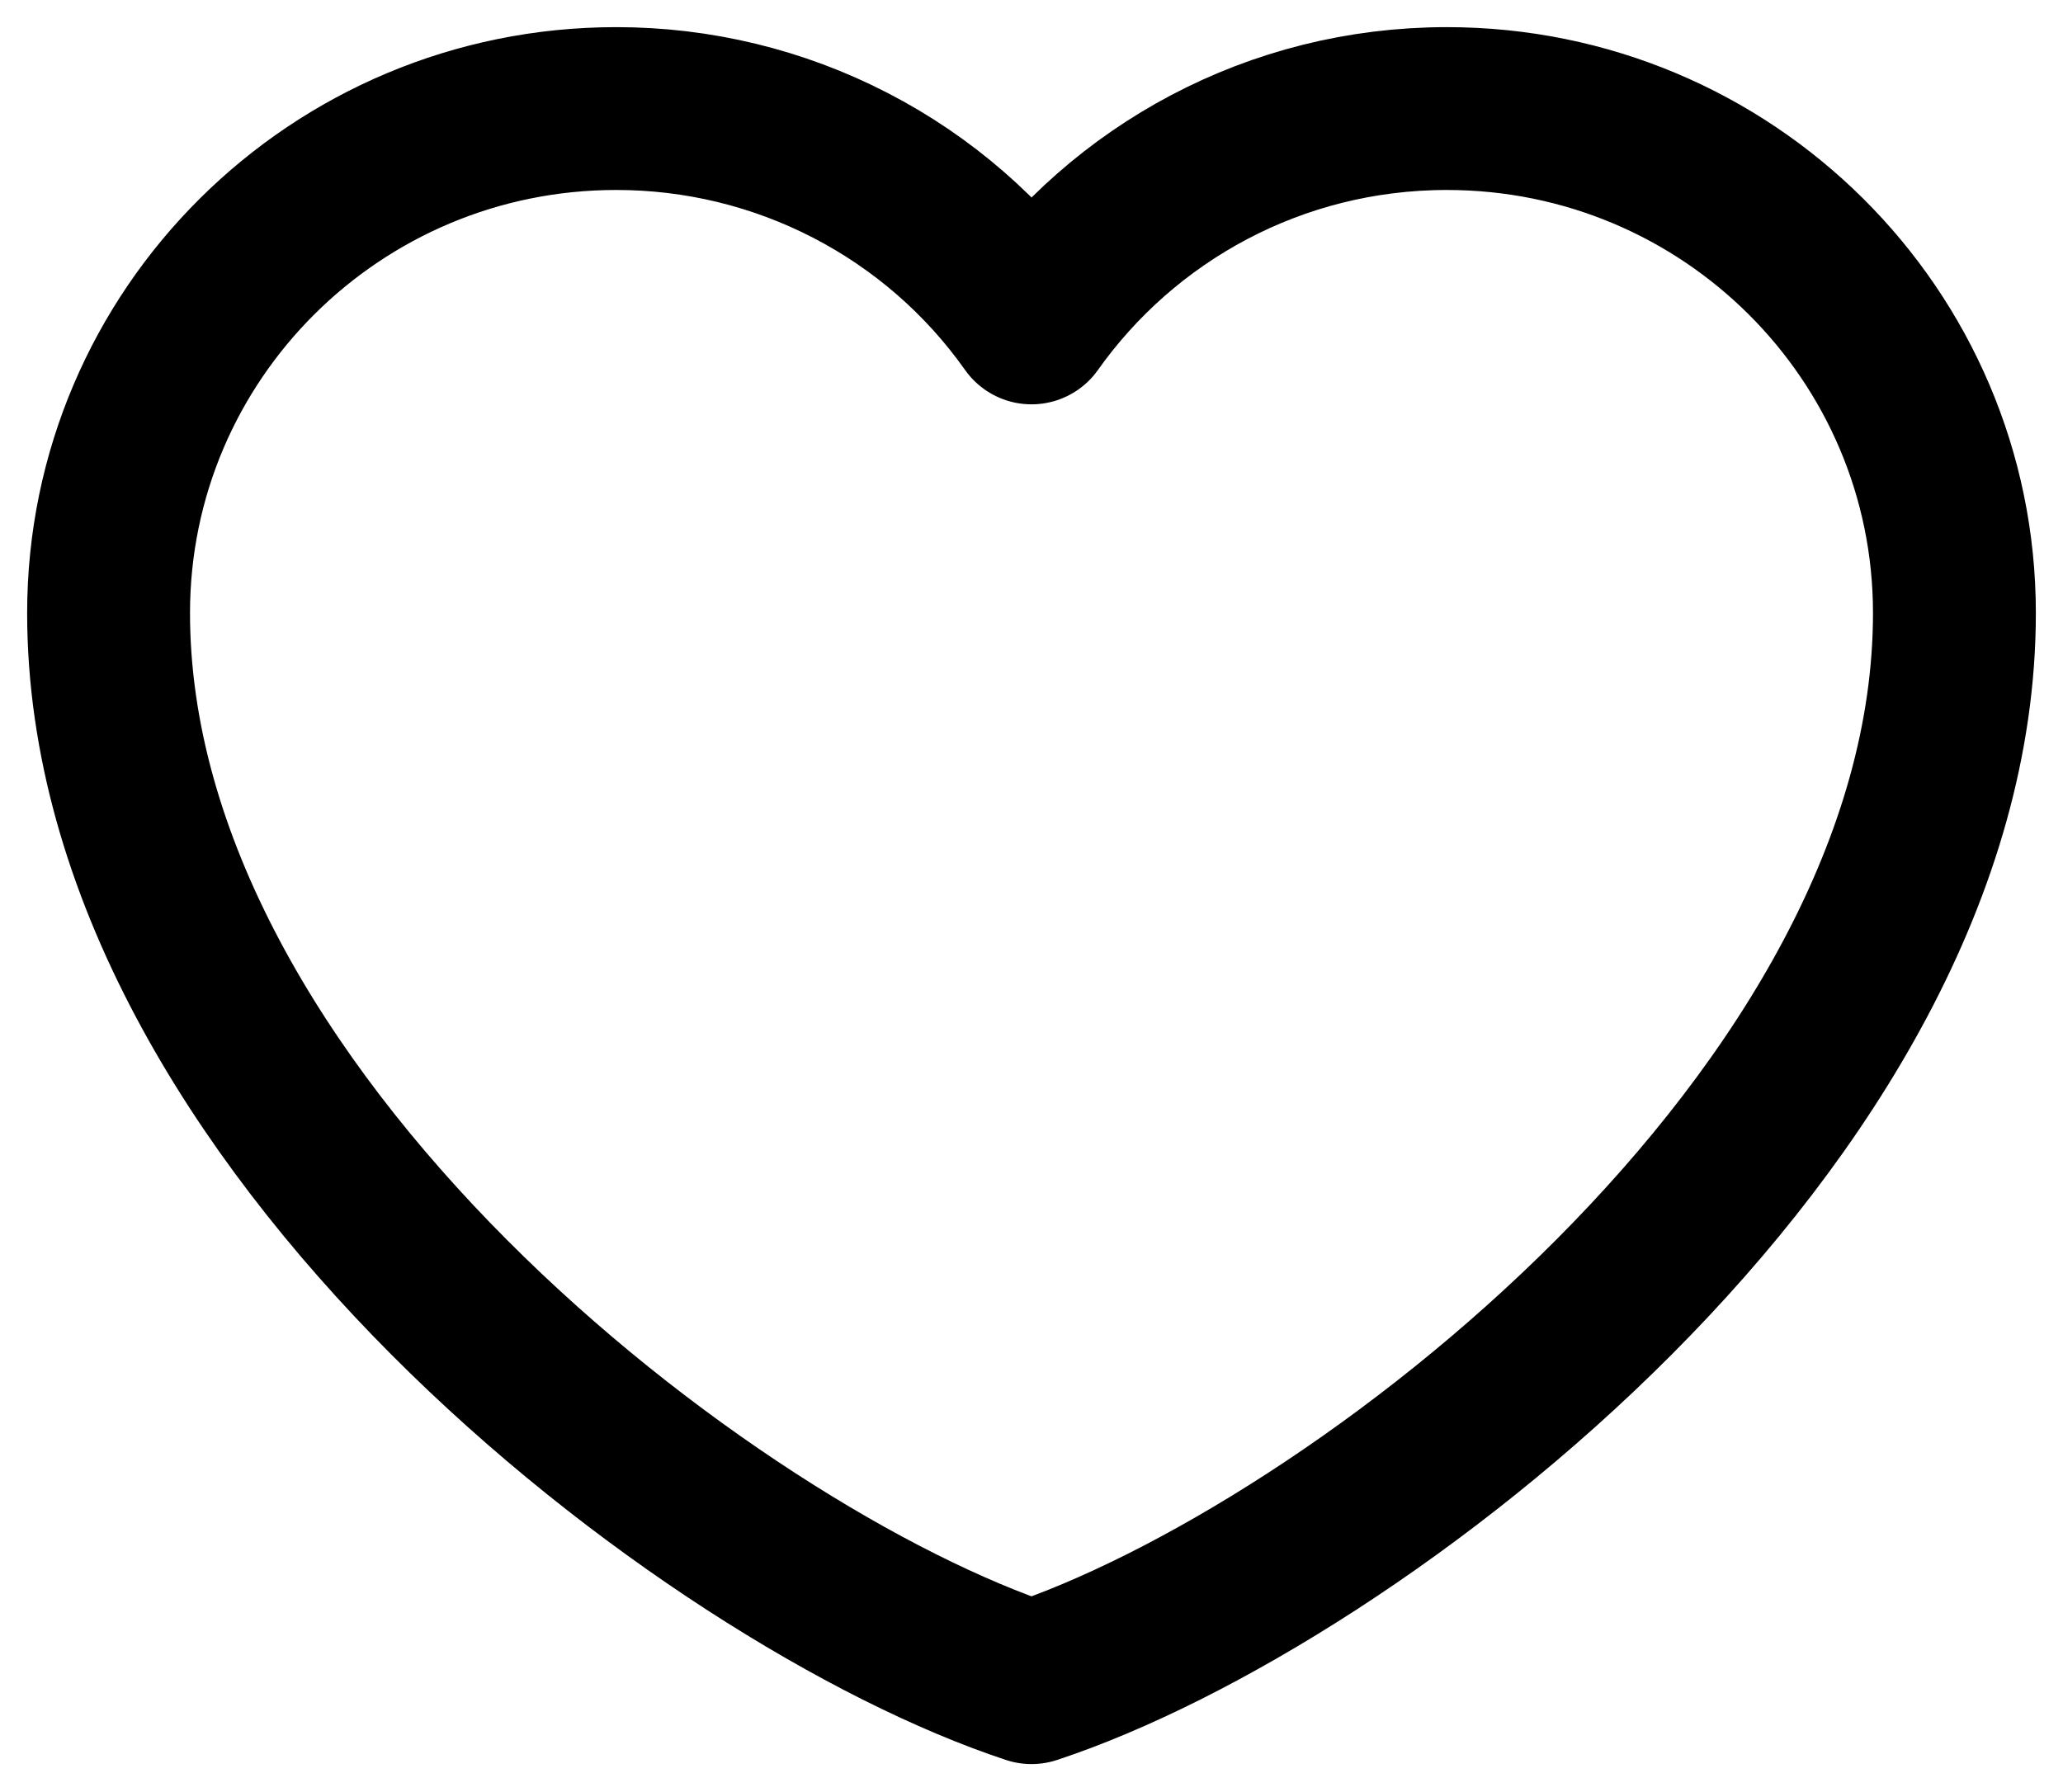
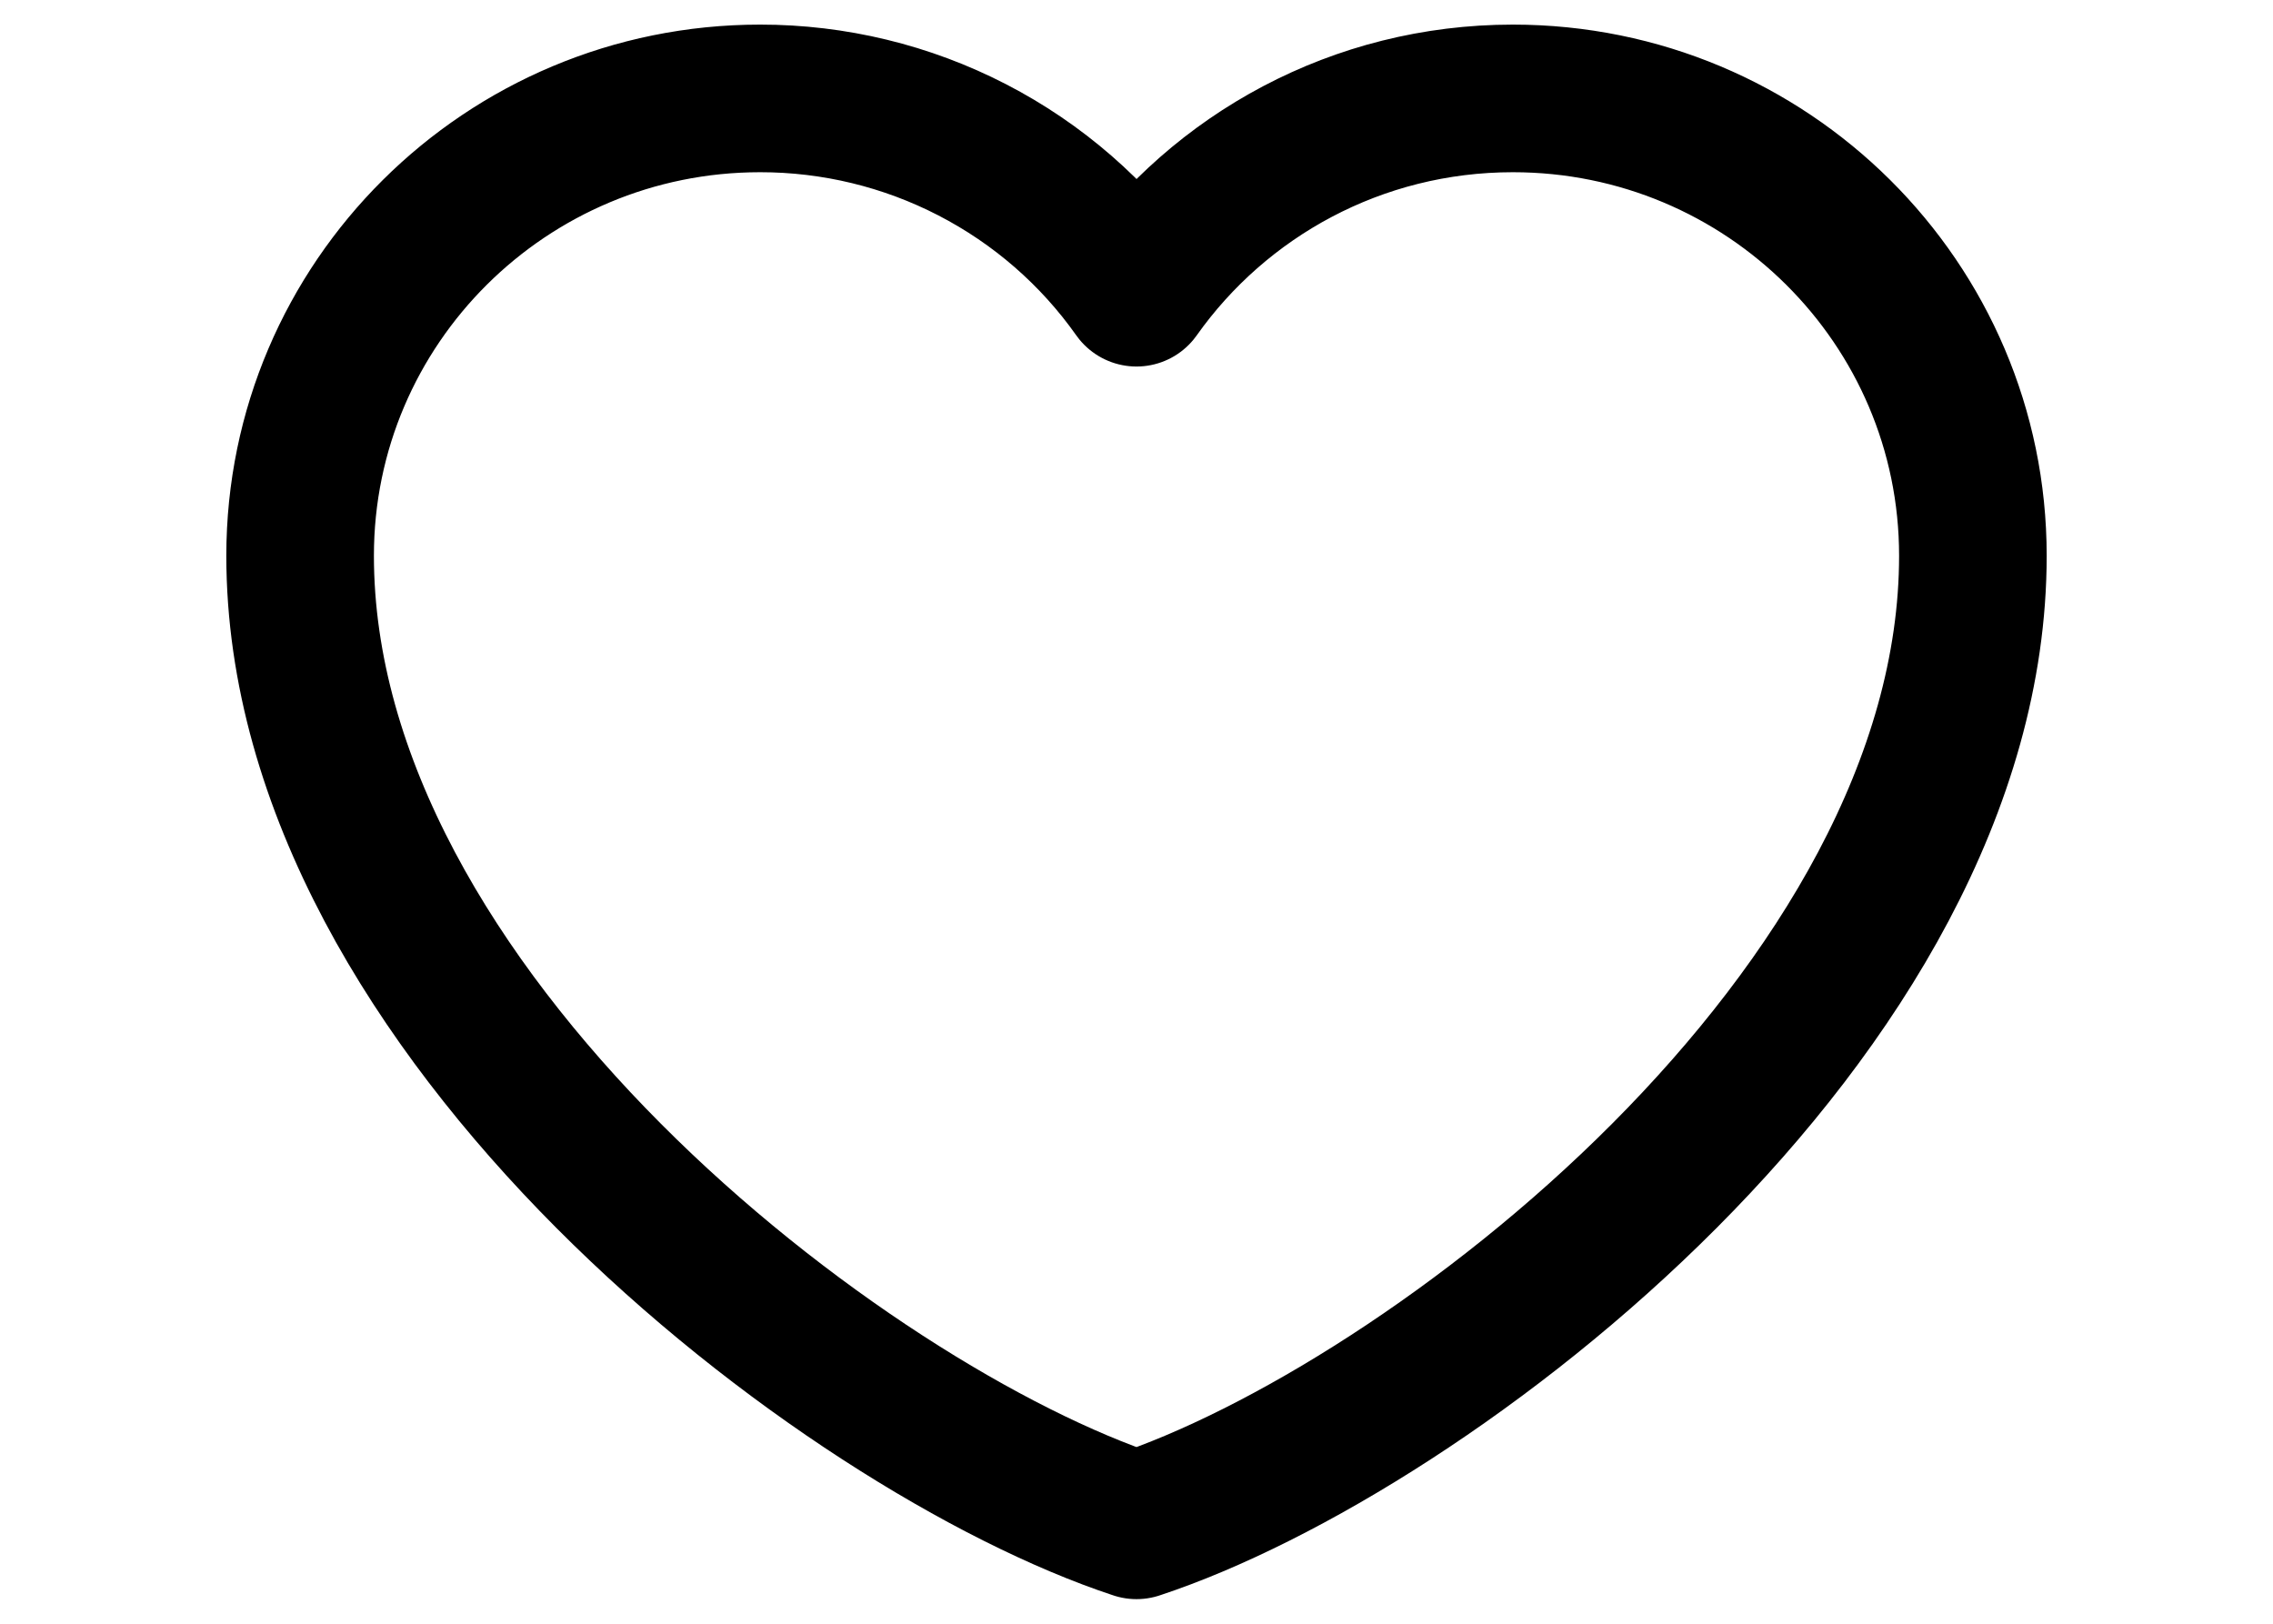
- <svg xmlns="http://www.w3.org/2000/svg" width="38" height="33" viewBox="0 0 38 33" fill="none">
+ <svg xmlns="http://www.w3.org/2000/svg" width="42" height="30" viewBox="0 0 38 33" fill="none">
  <path d="M11.35 2C6.186 2 2 6.161 2 11.293C2 20.587 13.05 29.035 19 31C24.95 29.035 36 20.587 36 11.293C36 6.161 31.814 2 26.65 2C23.488 2 20.692 3.56 19 5.949C18.138 4.728 16.992 3.732 15.661 3.045C14.329 2.357 12.851 1.999 11.35 2Z" stroke="black" stroke-width="3" stroke-linecap="round" stroke-linejoin="round" />
</svg>
